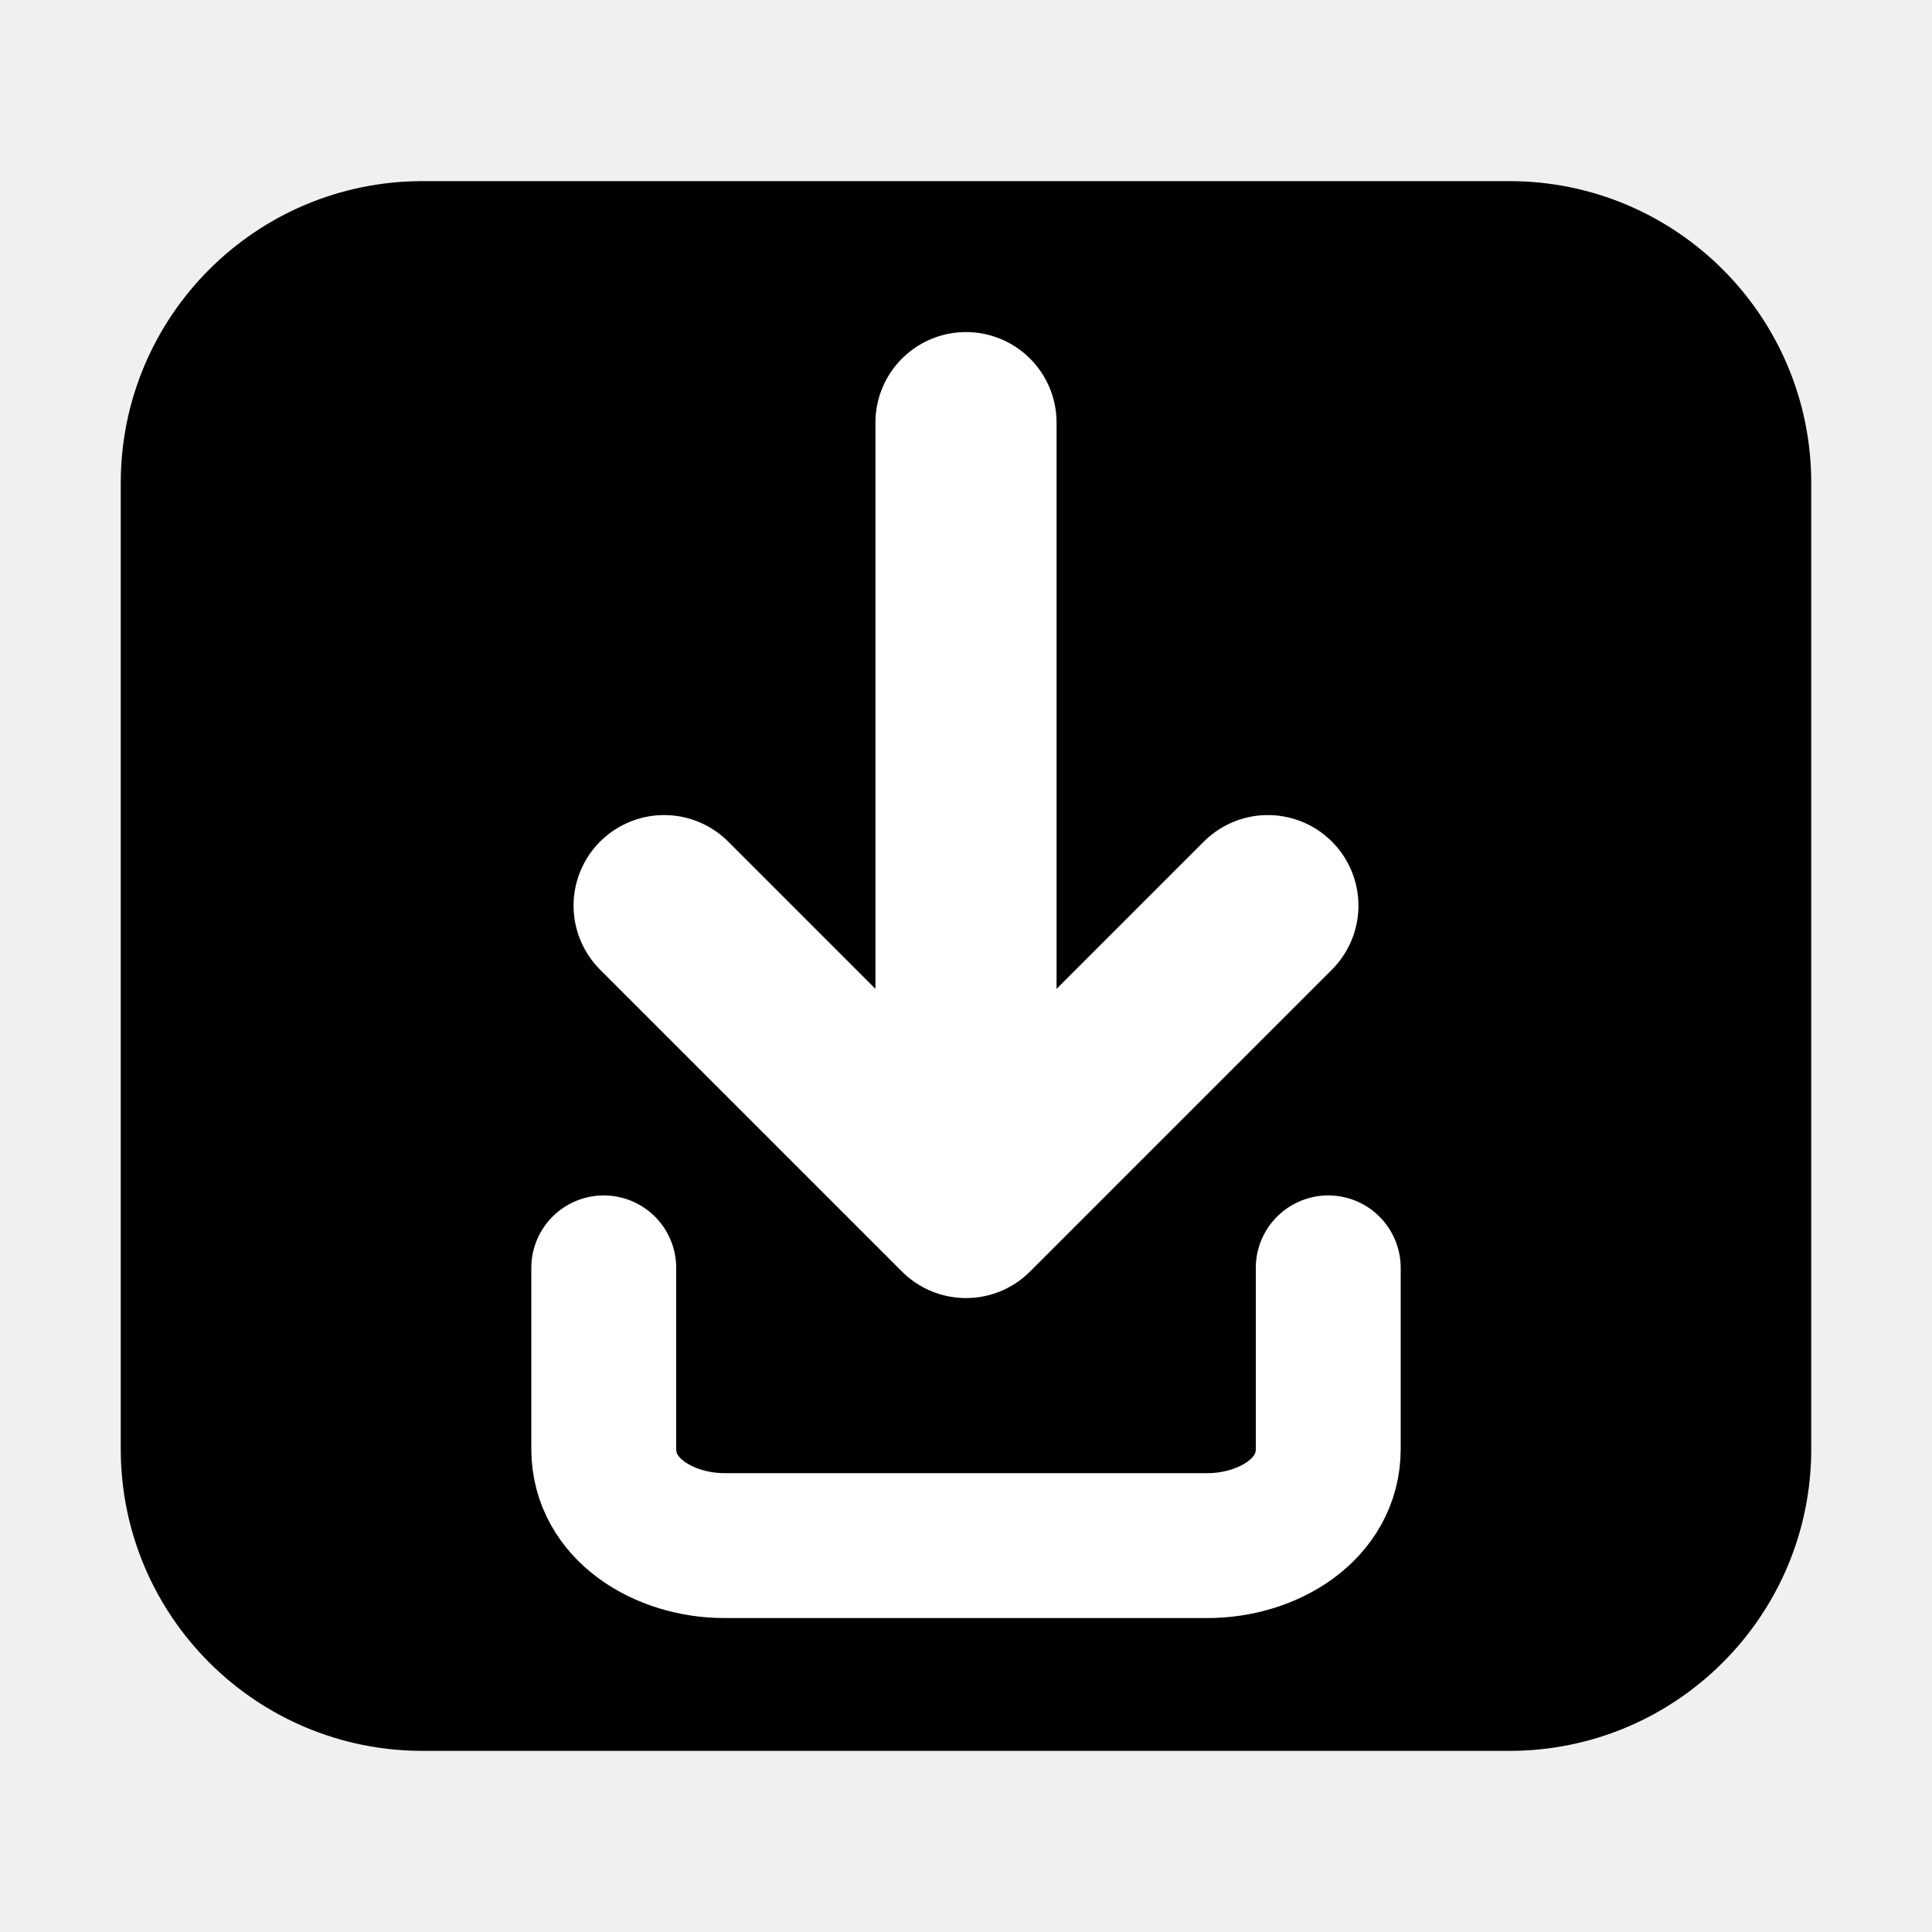
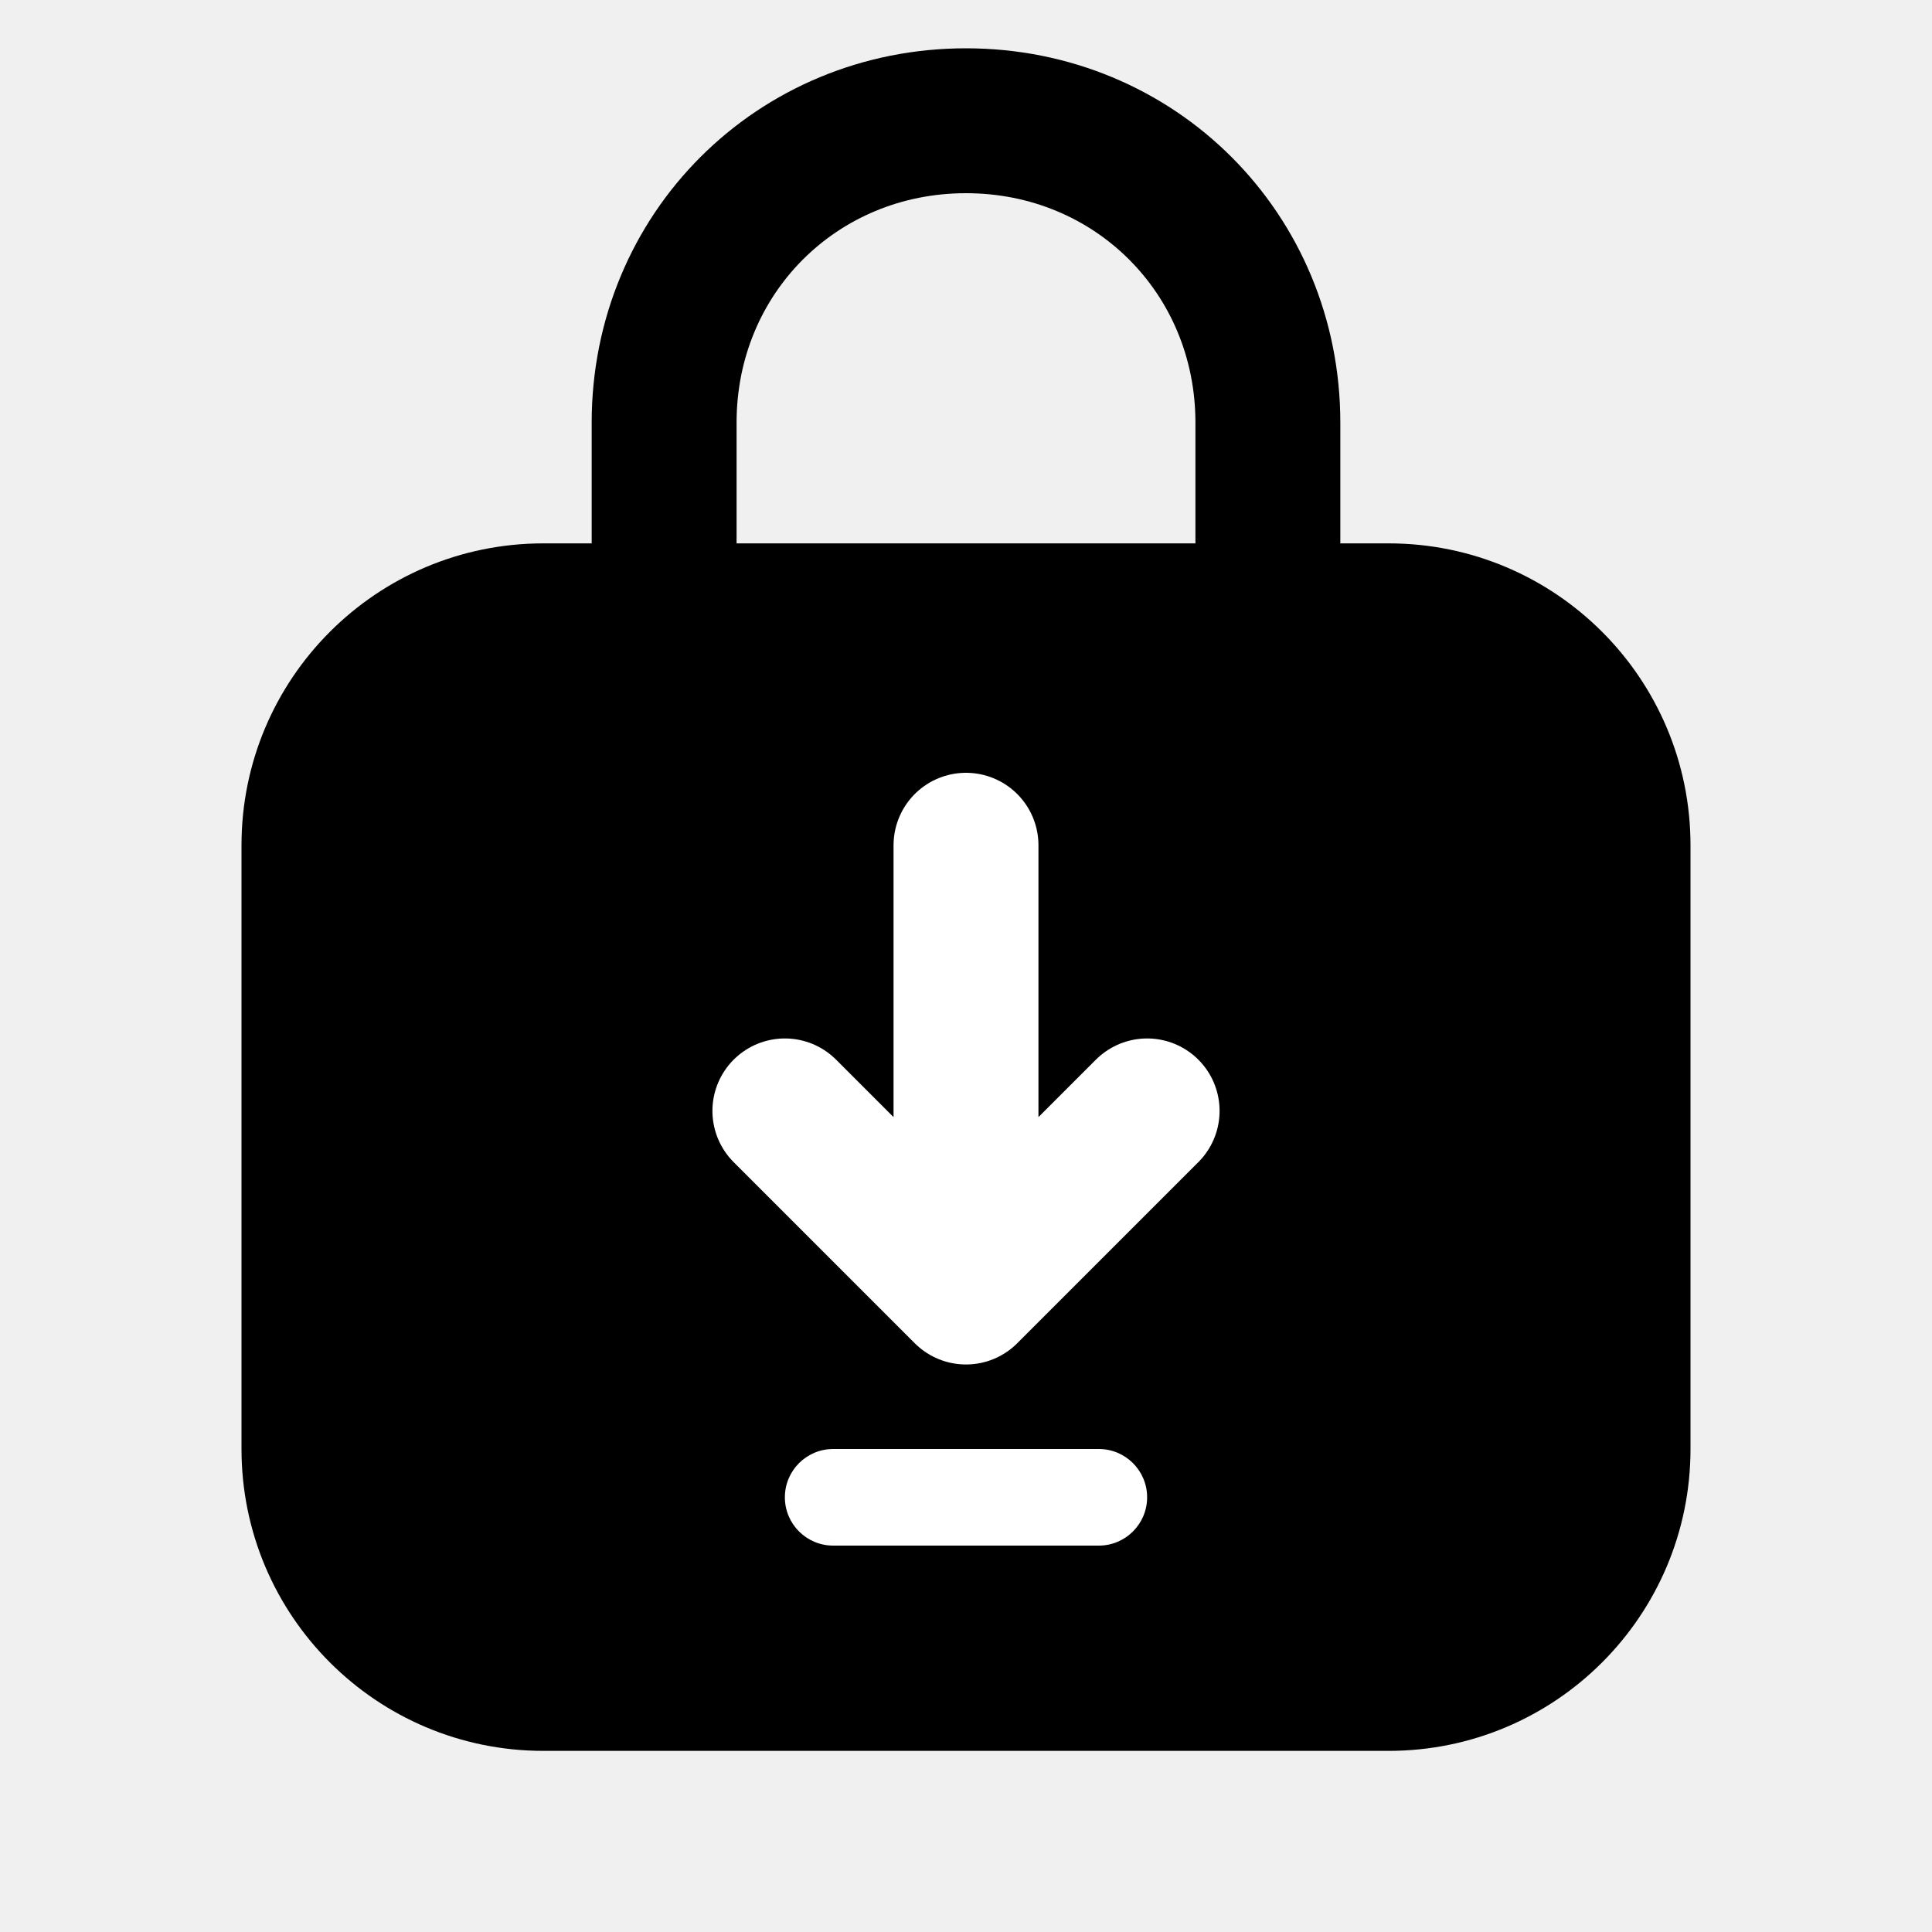
<svg xmlns="http://www.w3.org/2000/svg" width="16" height="16" viewBox="0 0 16 16">
-   <rect x="1" y="1.5" width="14" height="13" rx="2.5" ry="2.5" fill="currentColor" />
-   <path d="M 8 3.5 L 8 9.5 M 5.5 7.5 L 8 10 L 10.5 7.5" stroke="#ffffff" stroke-width="1.5" stroke-linecap="round" stroke-linejoin="round" fill="none" />
-   <path d="M 5 10.5 V 12 C 5 12.5 5.5 12.8 6 12.8 H 10 C 10.5 12.8 11 12.5 11 12 V 10.5" stroke="#ffffff" stroke-width="1.2" stroke-linecap="round" stroke-linejoin="round" fill="none" />
+   <path d="M 5.5 5.5 V 3.5 C 5.5 2.1 6.6 1 8 1 C 9.4 1 10.5 2.1 10.5 3.5 V 5.5" stroke="currentColor" stroke-width="1.2" stroke-linecap="round" fill="none" />
+   <rect x="2" y="4.5" width="12" height="10" rx="2.5" ry="2.5" fill="currentColor" />
+   <path d="M 8 7 L 8 10.5 M 6.5 9.2 L 8 10.7 L 9.5 9.2" stroke="#ffffff" stroke-width="1.2" stroke-linecap="round" stroke-linejoin="round" fill="none" />
+   <rect x="6.5" y="12" width="3" height="0.8" rx="0.4" fill="#ffffff" />
</svg>
